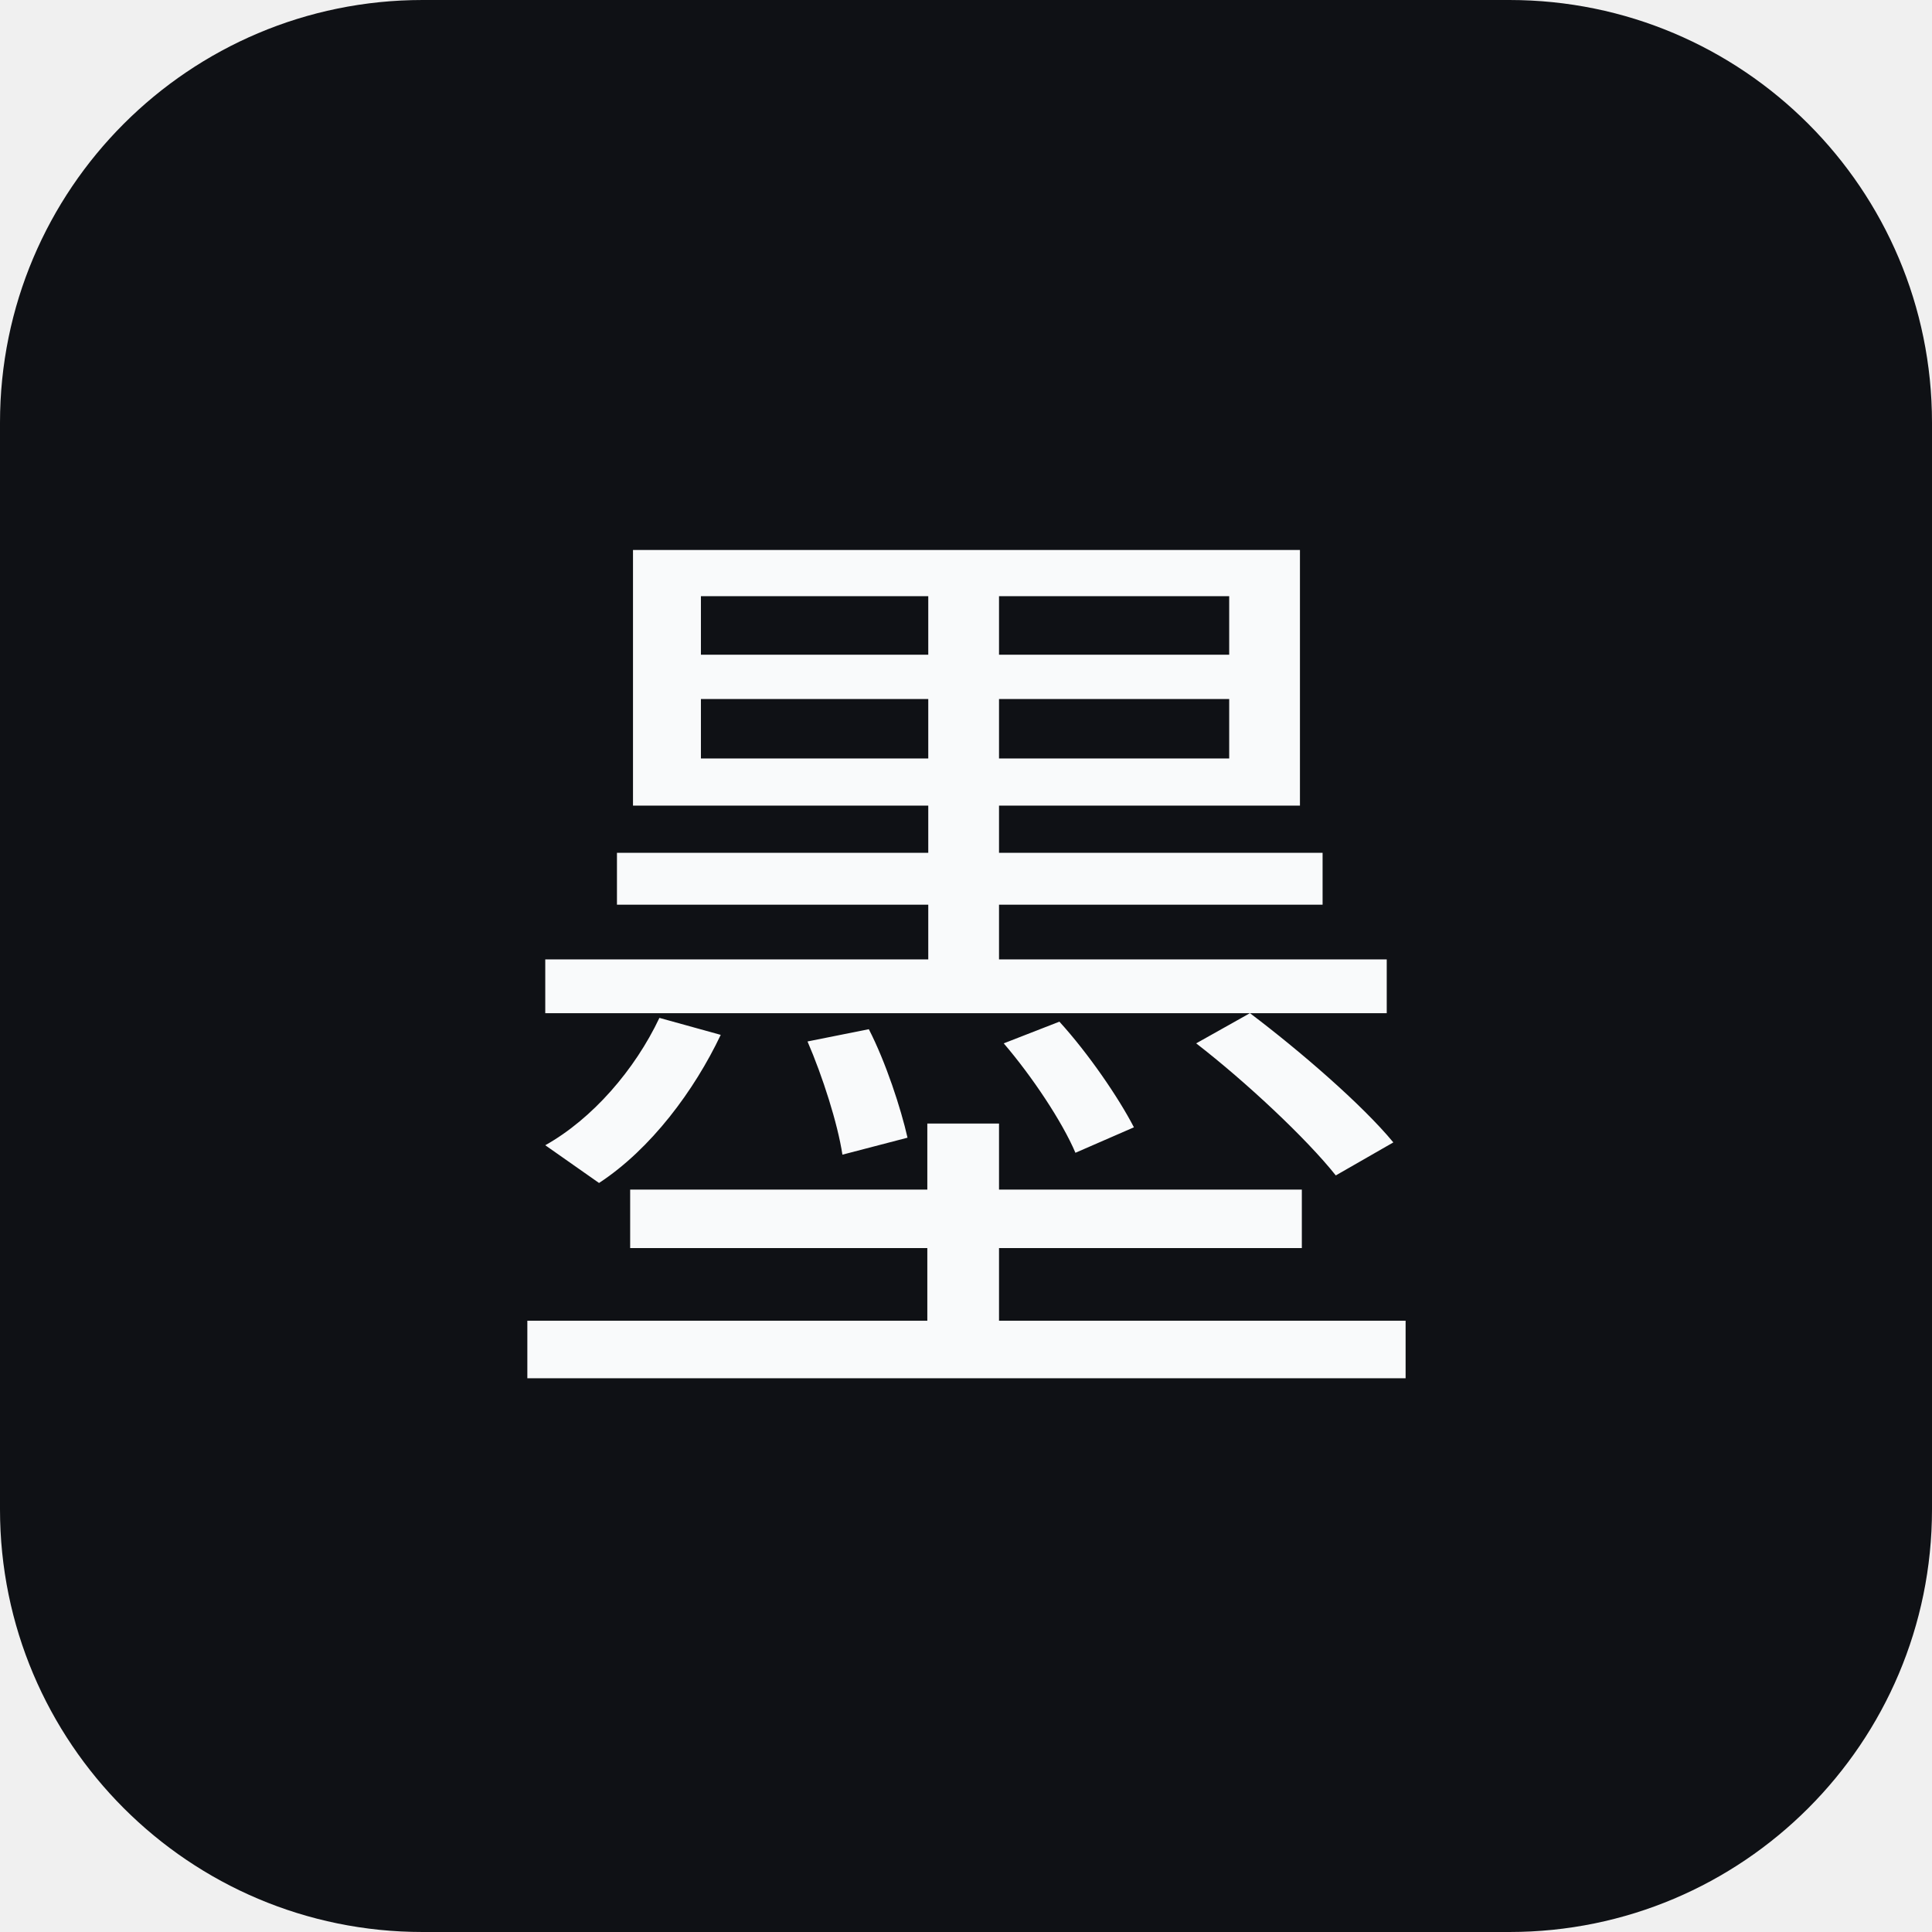
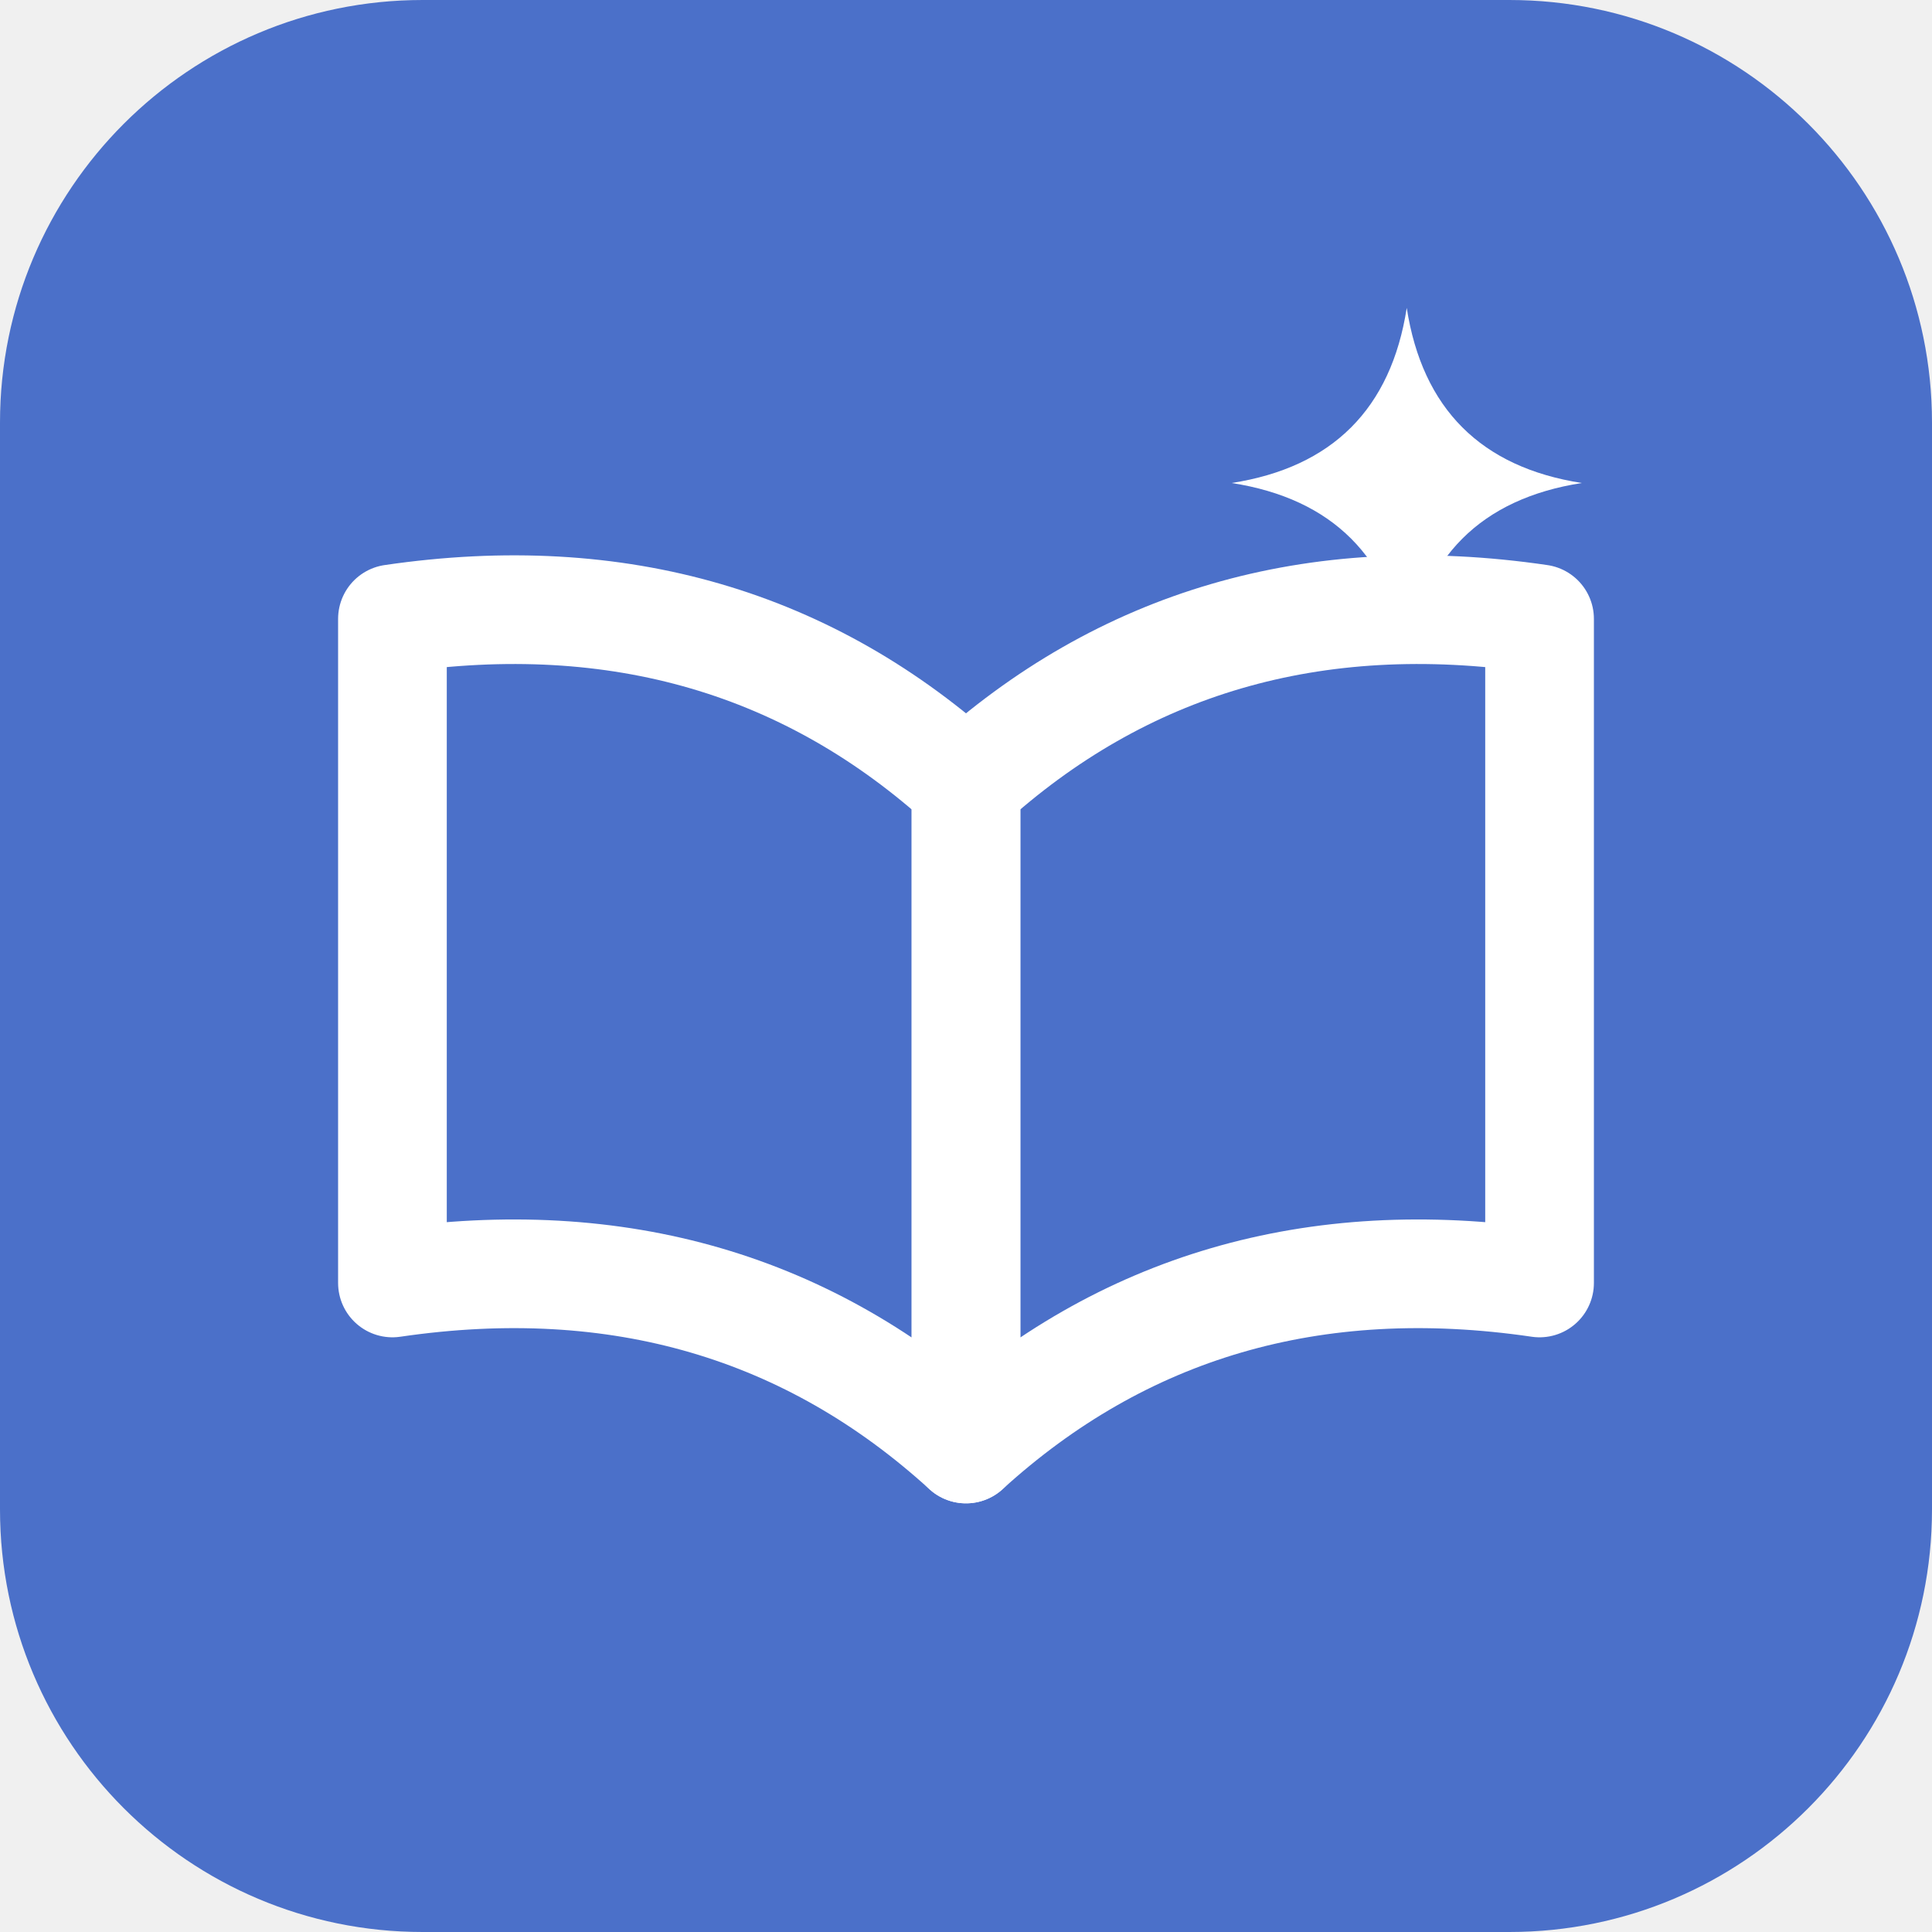
- <svg xmlns="http://www.w3.org/2000/svg" viewBox="0 0 32 32">
-   <rect width="32" height="32" rx="7" fill="#0f1115" />
-   <text x="16" y="22" font-family="Arial" font-size="16" fill="#f9fafb" text-anchor="middle">墨</text>
+ <svg xmlns="http://www.w3.org/2000/svg" viewBox="0 0 32 32" role="img" aria-label="AI 学习阅读器">
+   <rect width="32" height="32" rx="7" fill="#4b70c9" />
+   <path d="M6.5 10.25c3.75-.55 6.92.4 9.5 2.75v11c-2.58-2.35-5.75-3.3-9.5-2.75z" fill="none" stroke="#fff" stroke-width="1.8" stroke-linejoin="round" />
+   <path d="M25.5 10.25c-3.75-.55-6.92.4-9.5 2.75v11c2.58-2.35 5.75-3.3 9.5-2.75z" fill="none" stroke="#fff" stroke-width="1.8" stroke-linejoin="round" />
+   <path d="M23.3 5.1c.26 1.67 1.23 2.64 2.9 2.9-1.67.26-2.64 1.23-2.9 2.9-.26-1.67-1.23-2.64-2.9-2.9 1.67-.26 2.64-1.23 2.9-2.9z" fill="#fff" />
</svg>
